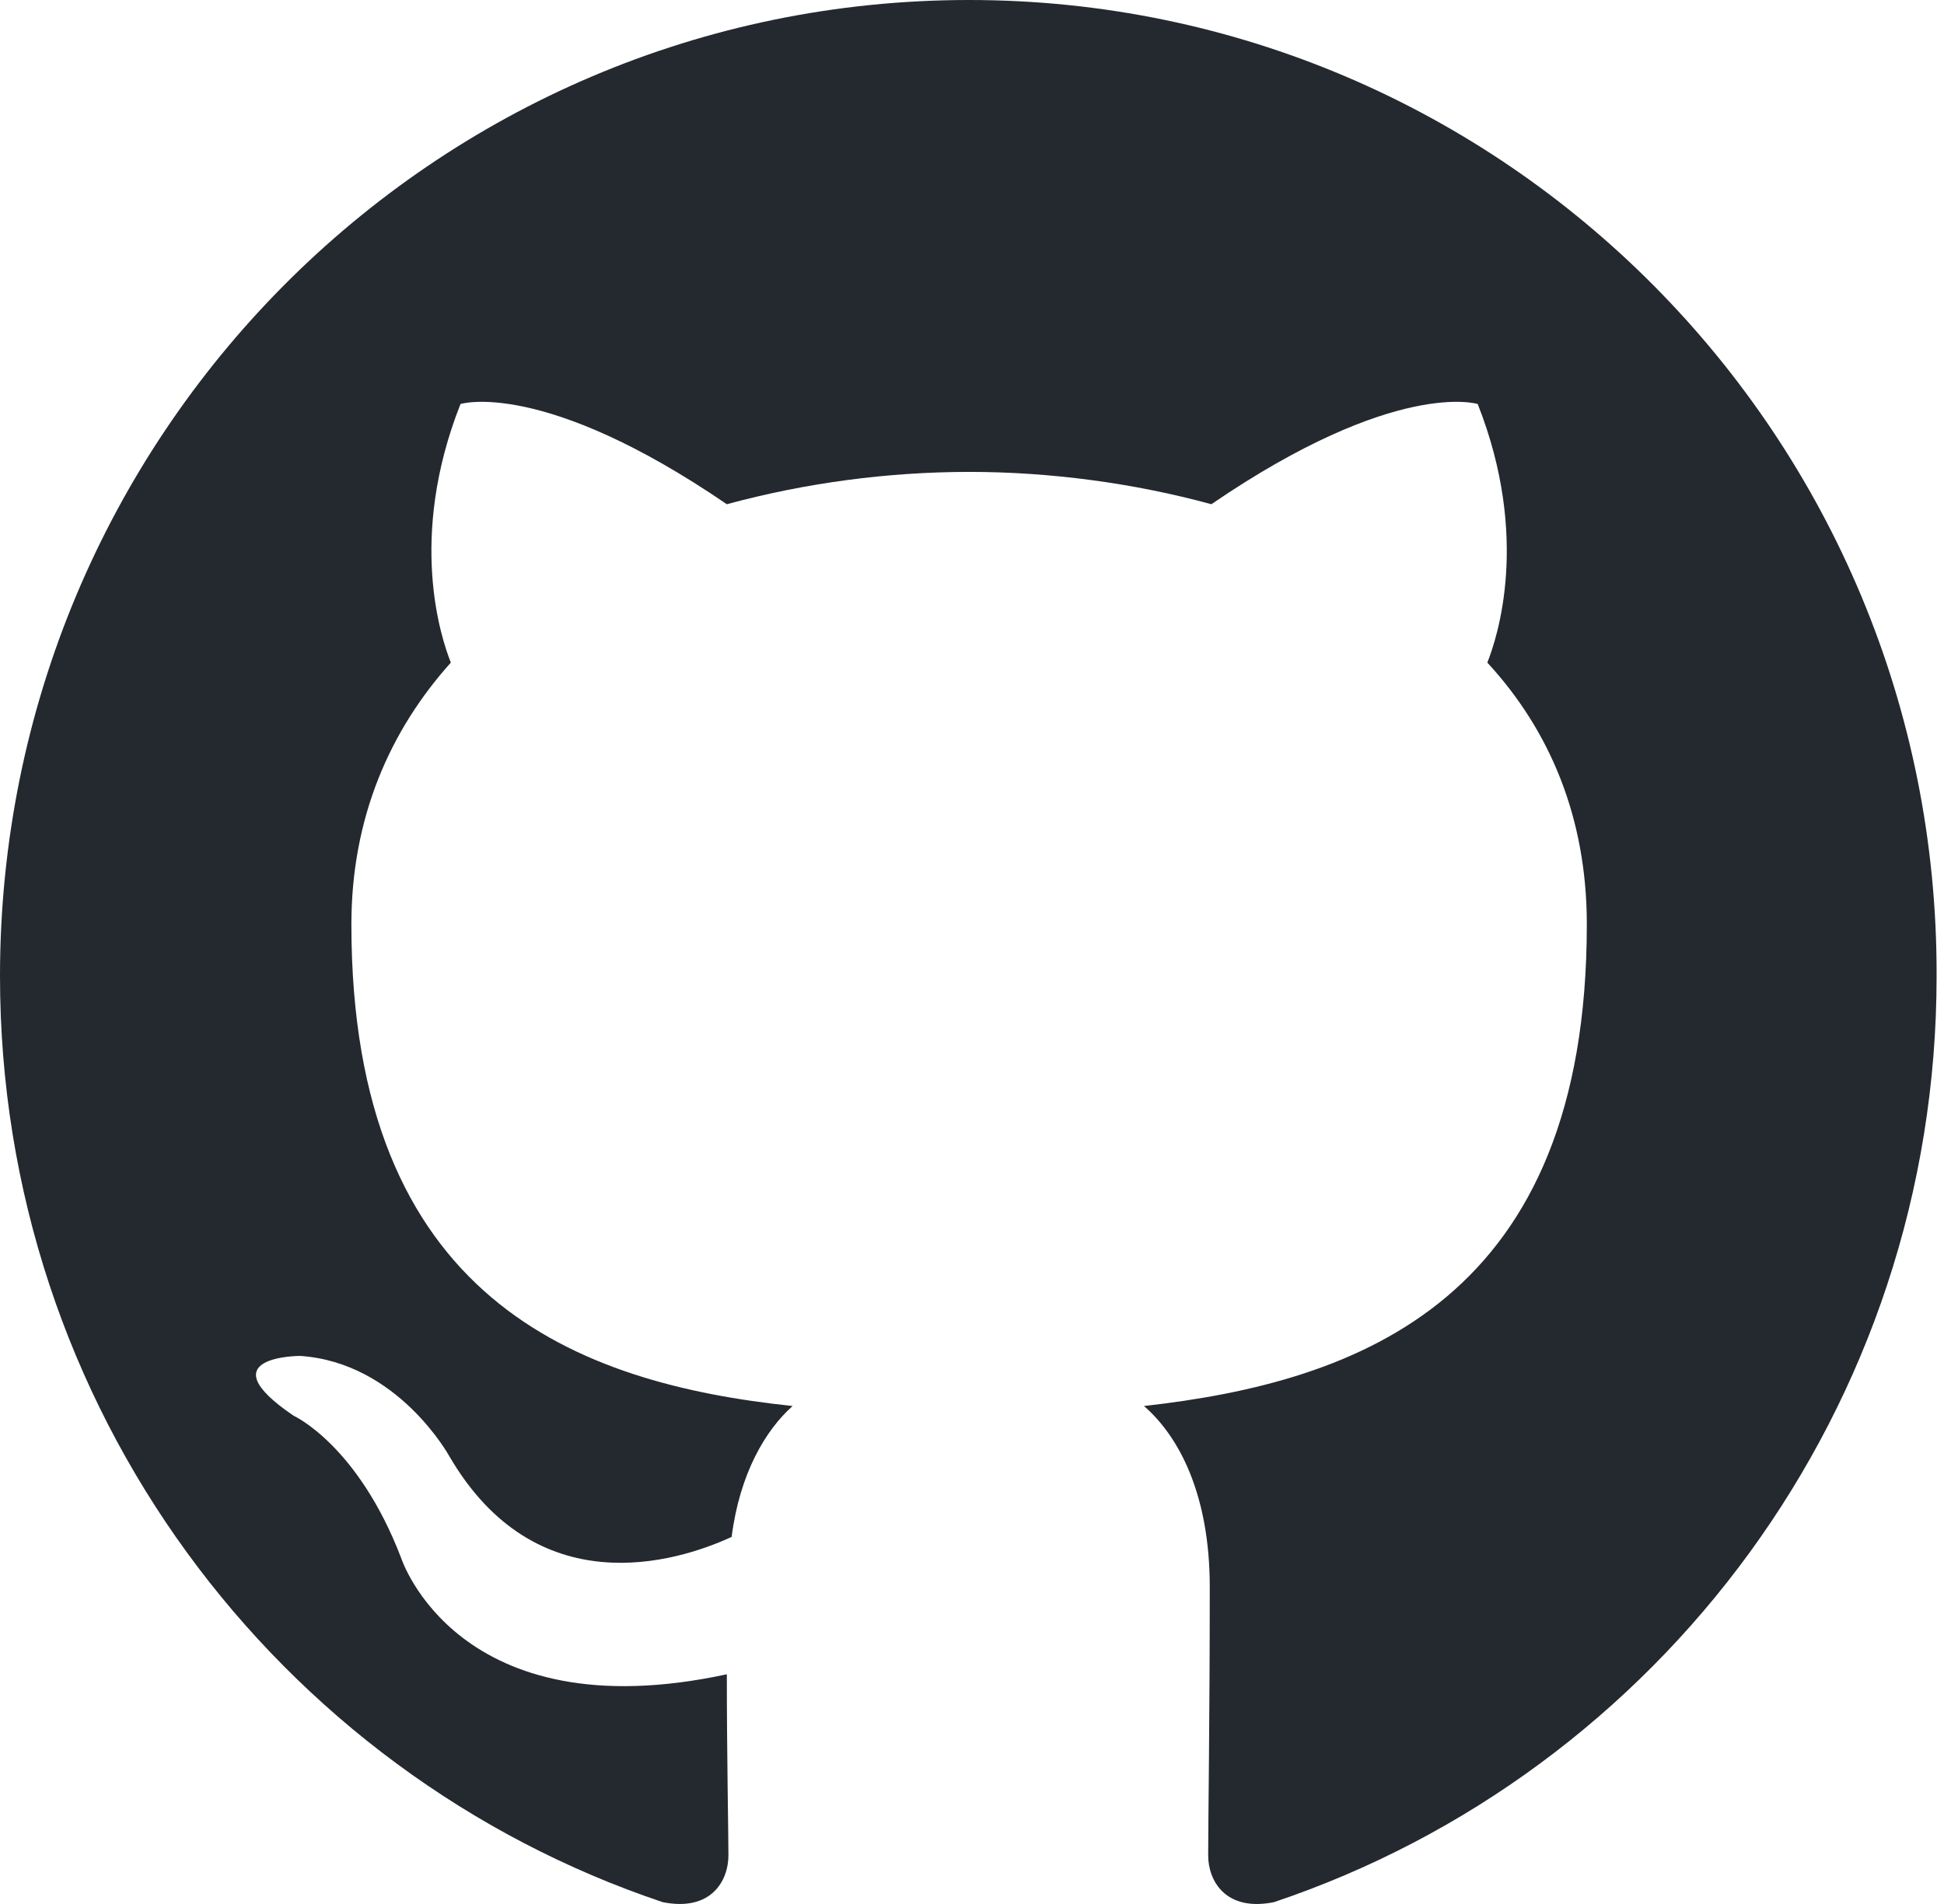
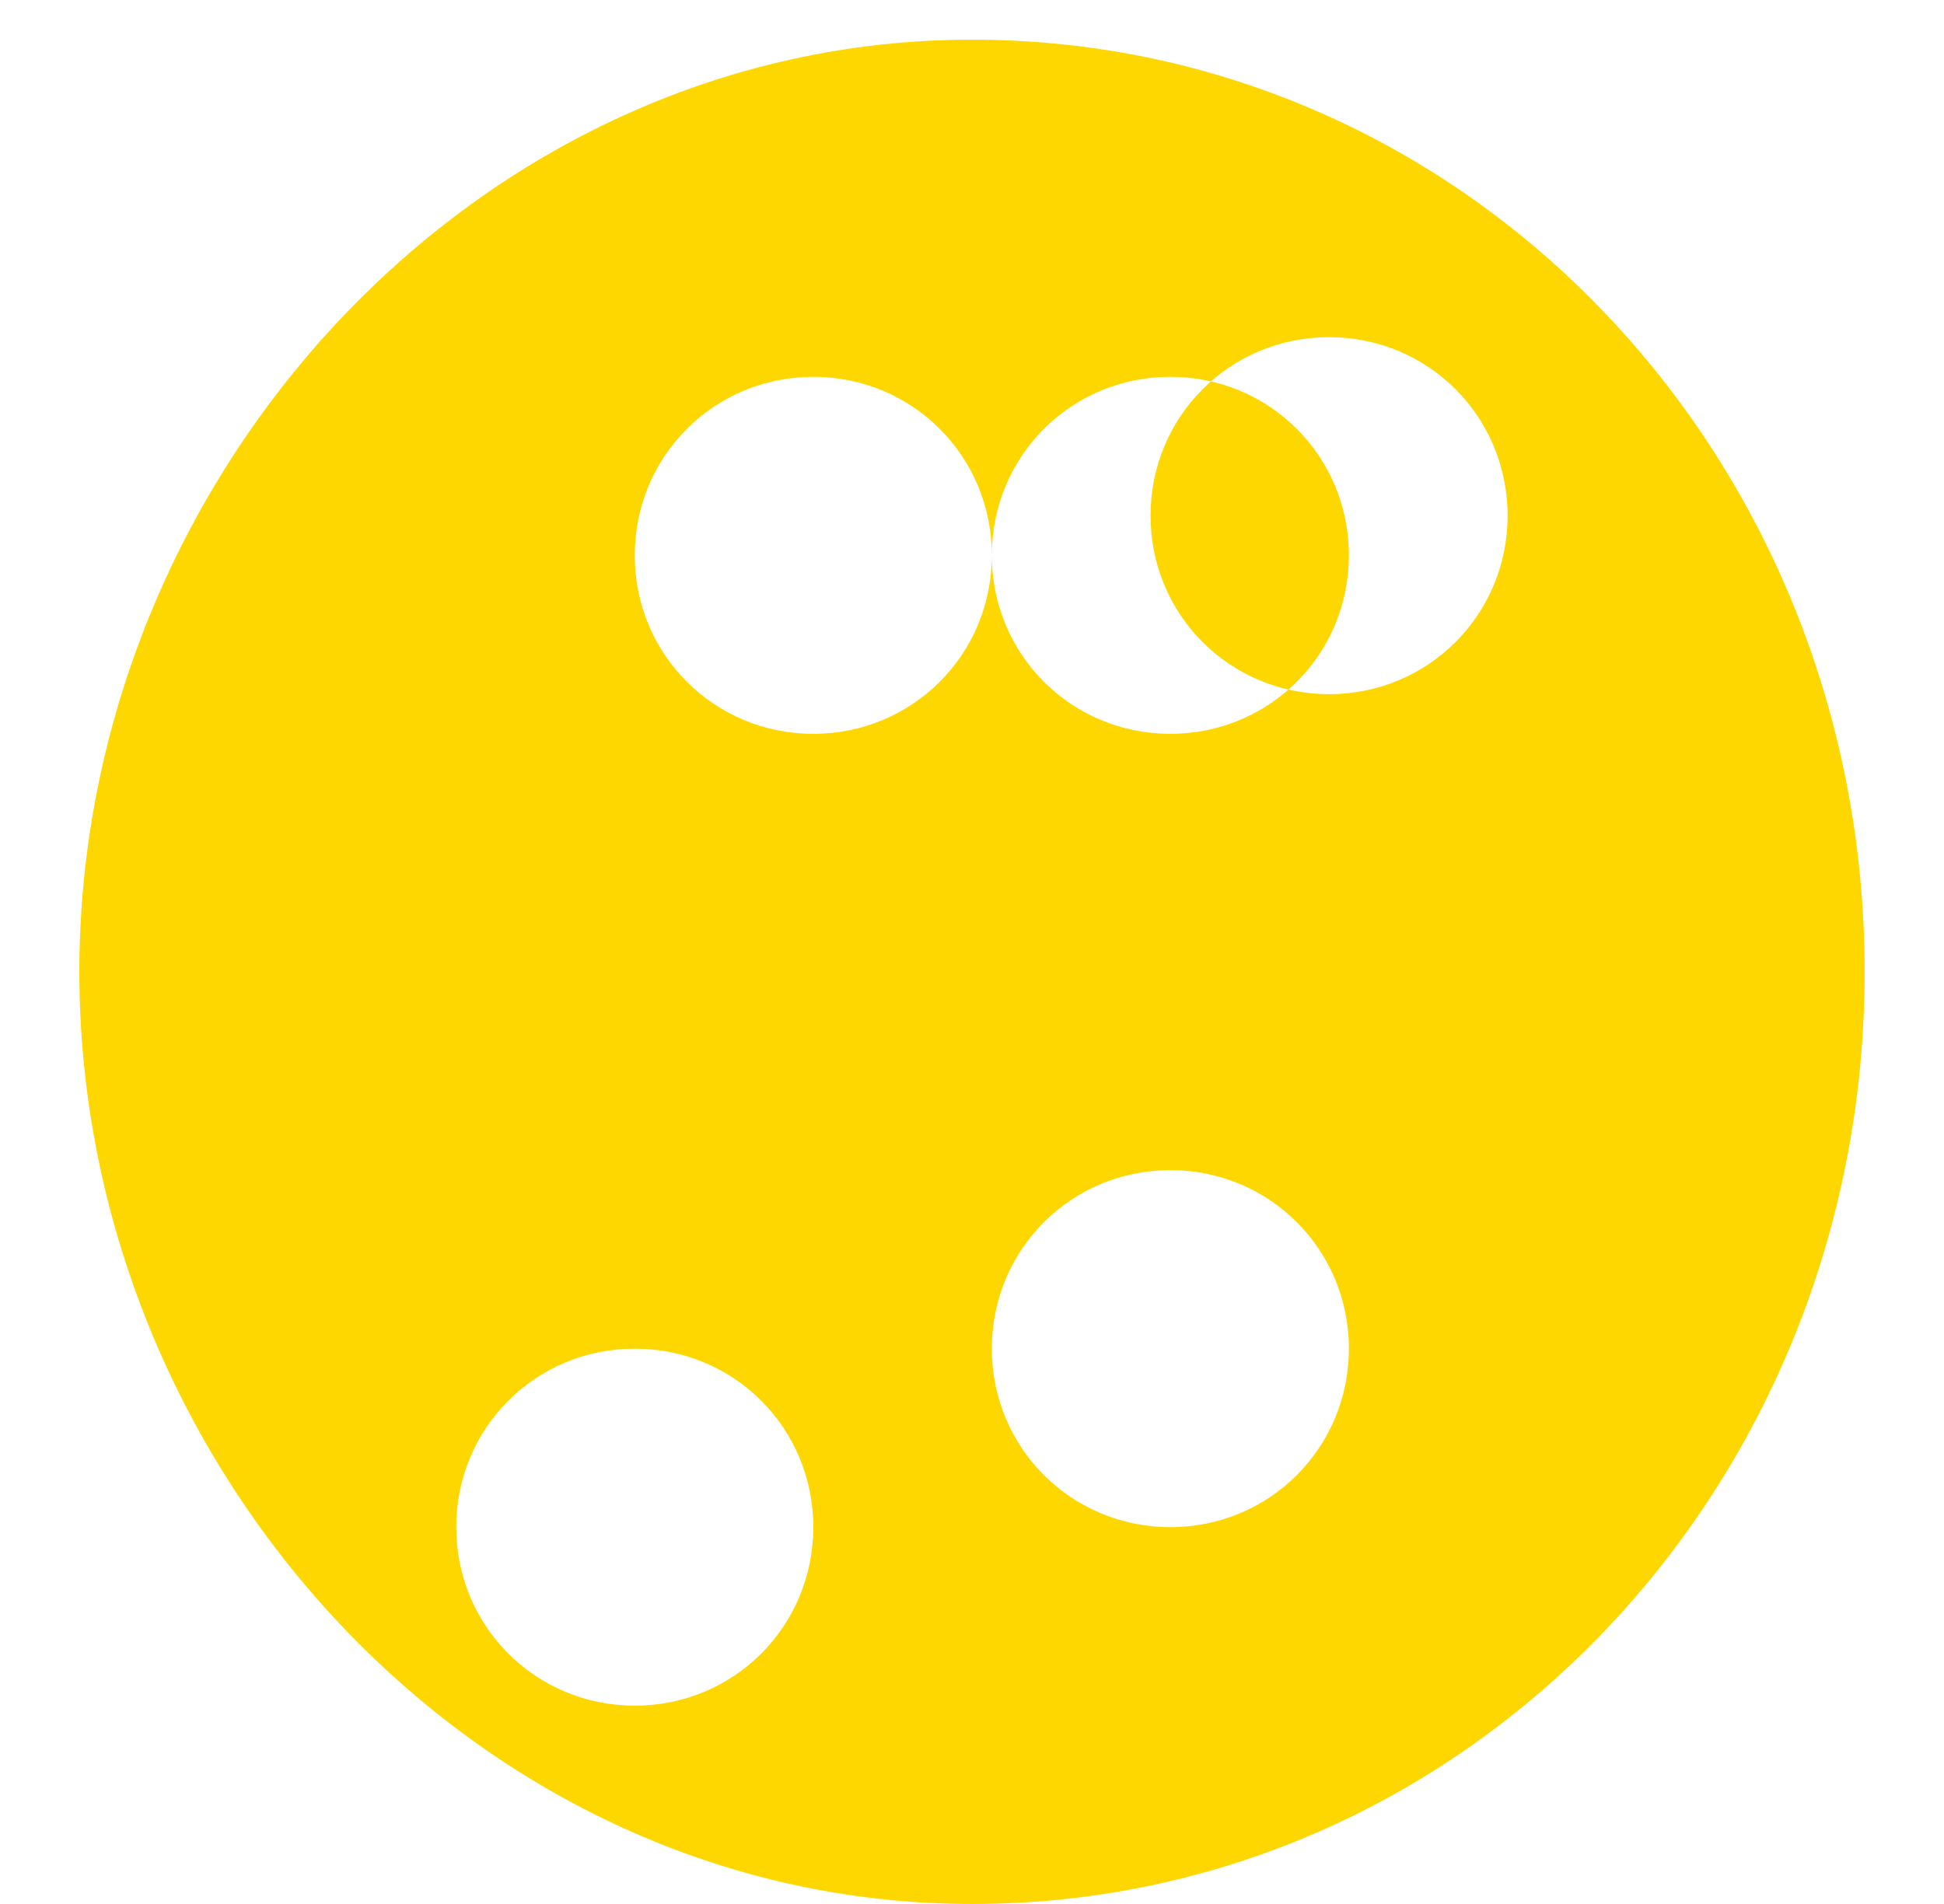
<svg xmlns="http://www.w3.org/2000/svg" width="98" height="96">
-   <path fill-rule="evenodd" clip-rule="evenodd" d="M48.854 0C21.839 0 0 22 0 49.217c0 21.756 13.993 40.172 33.405 46.69 2.427.49 3.316-1.059 3.316-2.362 0-1.141-.08-5.052-.08-9.127-13.59 2.934-16.42-5.867-16.42-5.867-2.184-5.704-5.42-7.17-5.42-7.17-4.448-3.015.324-3.015.324-3.015 4.934.326 7.523 5.052 7.523 5.052 4.367 7.496 11.404 5.378 14.235 4.074.404-3.178 1.699-5.378 3.074-6.6-10.839-1.141-22.243-5.378-22.243-24.283 0-5.378 1.94-9.778 5.014-13.2-.485-1.222-2.184-6.275.486-13.038 0 0 4.125-1.304 13.426 5.052a46.97 46.97 0 0 1 12.214-1.63c4.125 0 8.33.571 12.213 1.63 9.302-6.356 13.427-5.052 13.427-5.052 2.67 6.763.97 11.816.485 13.038 3.155 3.422 5.015 7.822 5.015 13.2 0 18.905-11.404 23.06-22.324 24.283 1.78 1.548 3.316 4.481 3.316 9.126 0 6.6-.08 11.897-.08 13.526 0 1.304.89 2.853 3.316 2.364 19.412-6.52 33.405-24.935 33.405-46.691C97.707 22 75.788 0 48.854 0z" fill="#24292f" />
+   <path fill="#FFD700" d="M49,2C24,2,4,24,4,49s20,47,45,47s45-21,45-47S74,2,49,2z M59,19c5,0,9,4,9,9s-4,9-9,9s-9-4-9-9 S54,19,59,19z M32,28c0-5,4-9,9-9s9,4,9,9s-4,9-9,9S32,33,32,28z M67,35c-5,0-9-4-9-9s4-9,9-9s9,4,9,9S72,35,67,35z M32,68 c5,0,9,4,9,9s-4,9-9,9s-9-4-9-9S27,68,32,68z M59,77c-5,0-9-4-9-9s4-9,9-9s9,4,9,9S64,77,59,77z" />
</svg>
